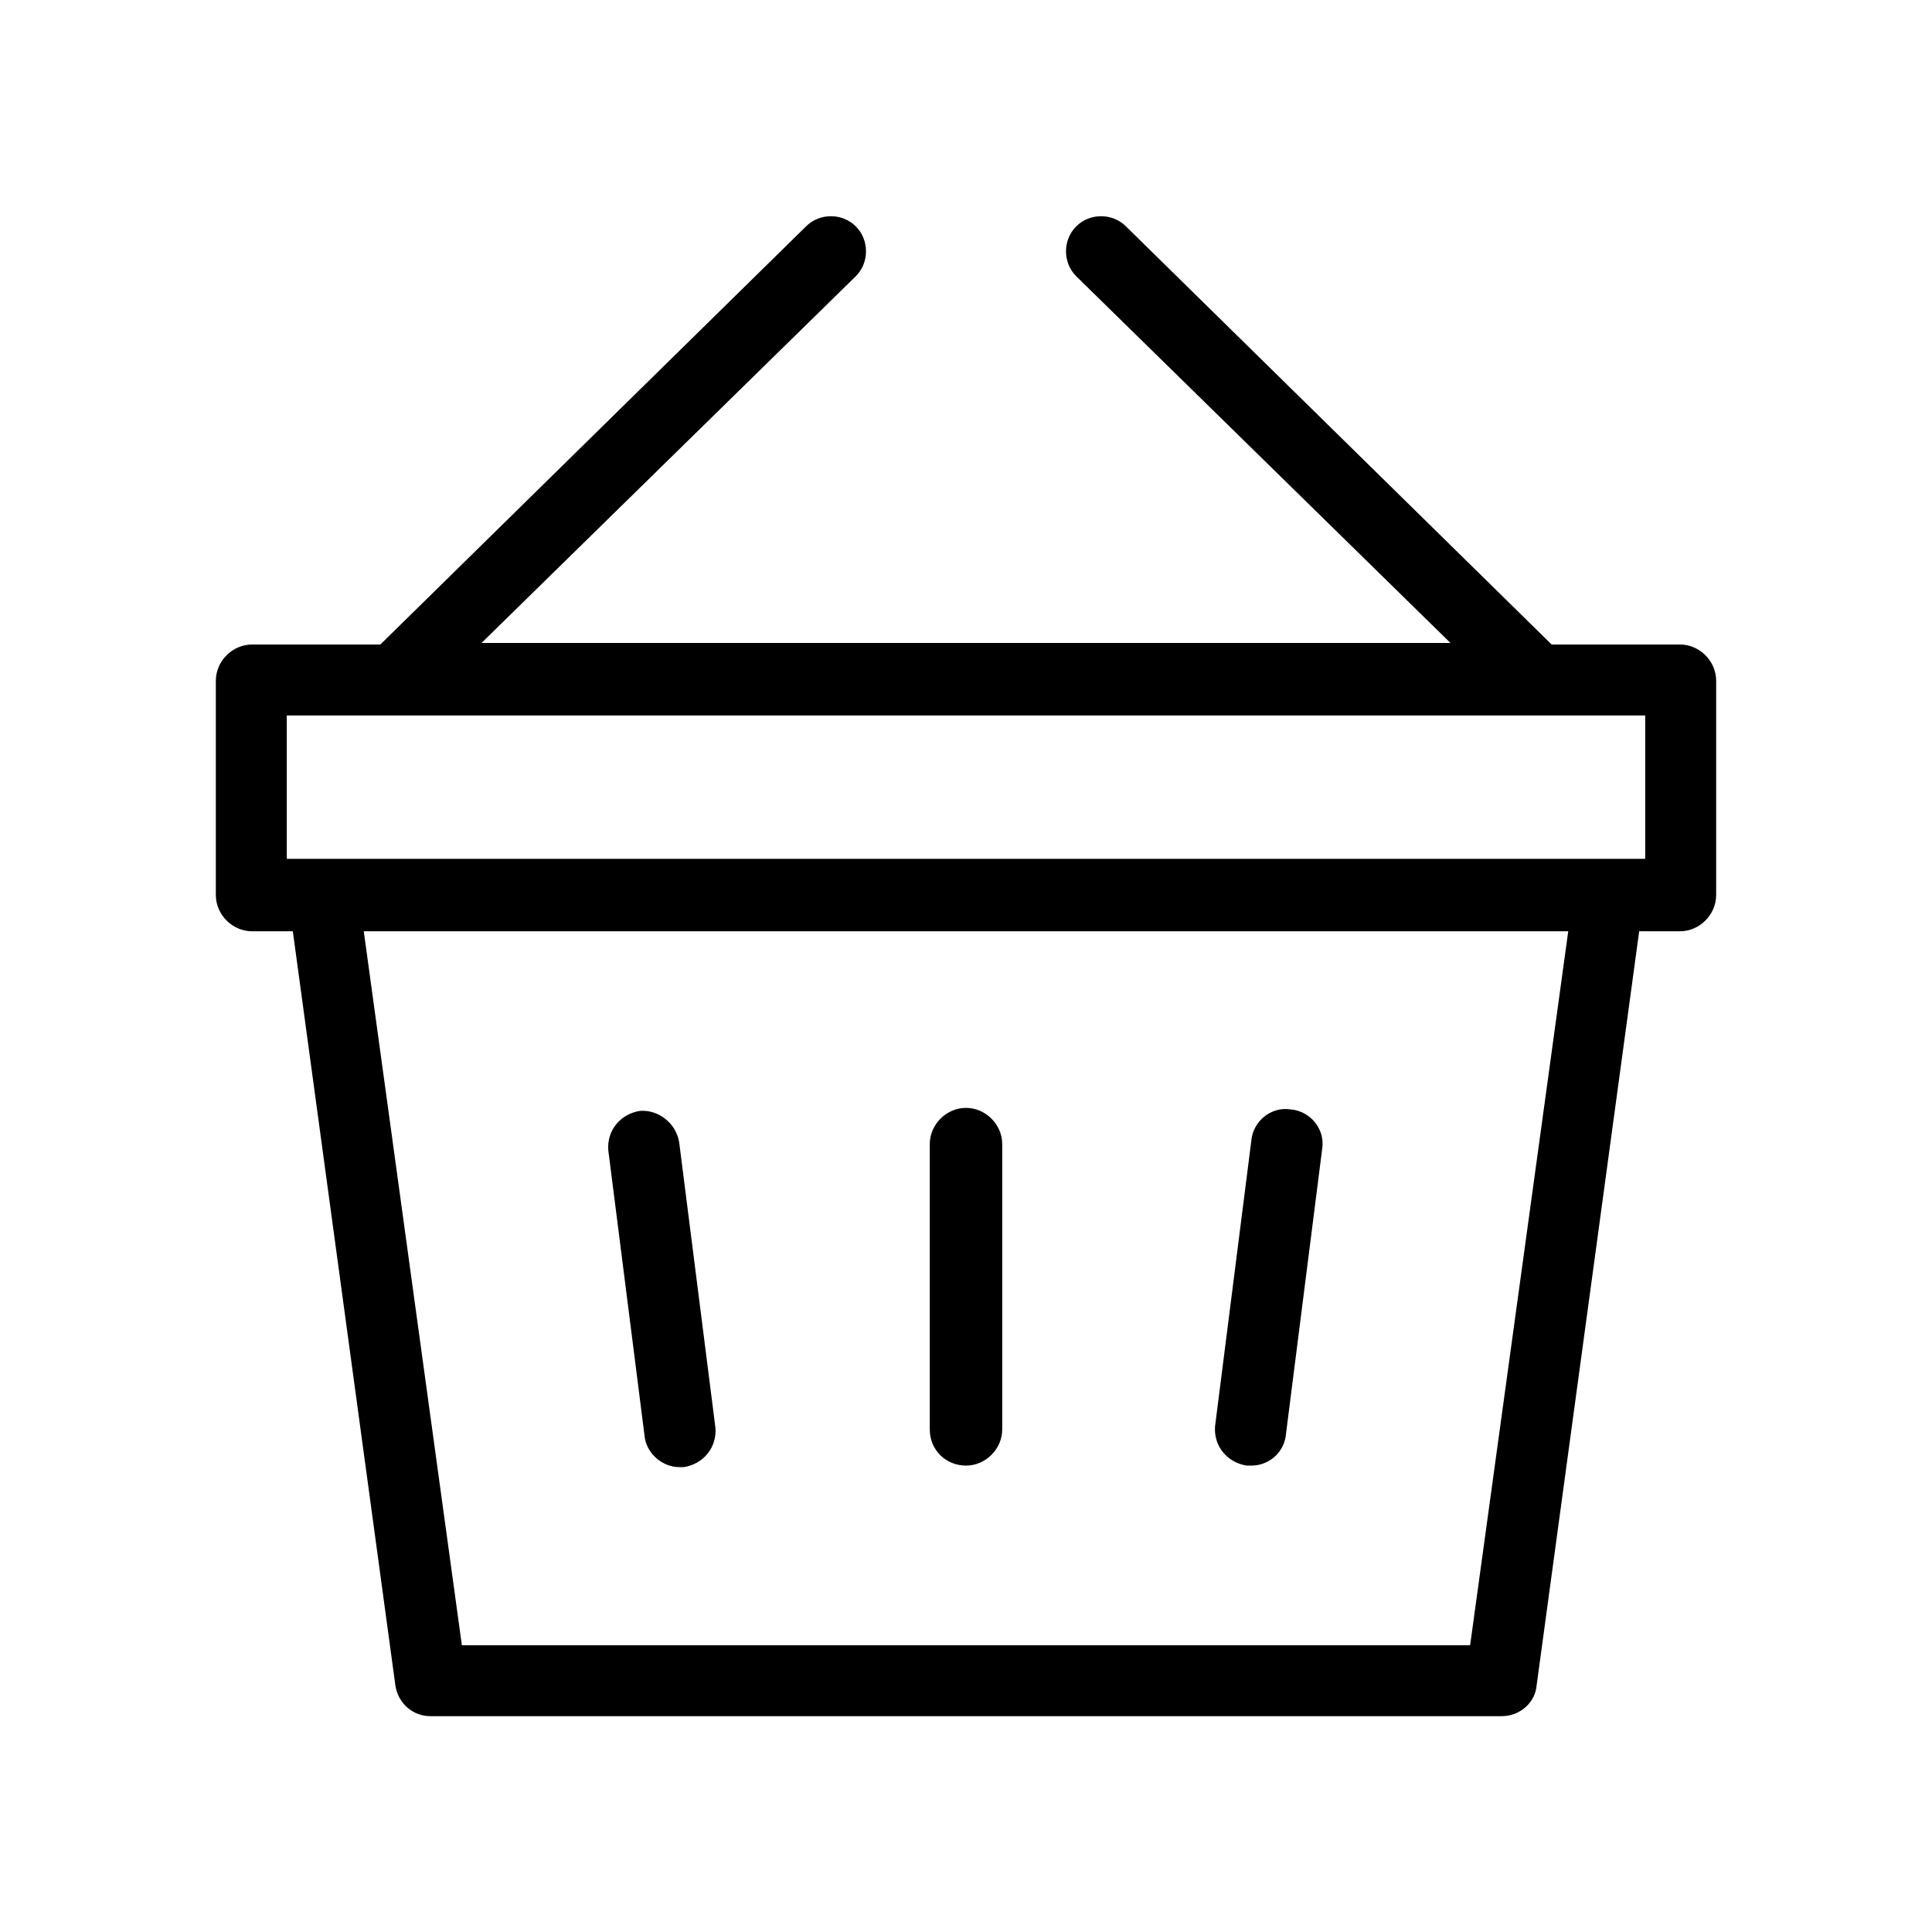
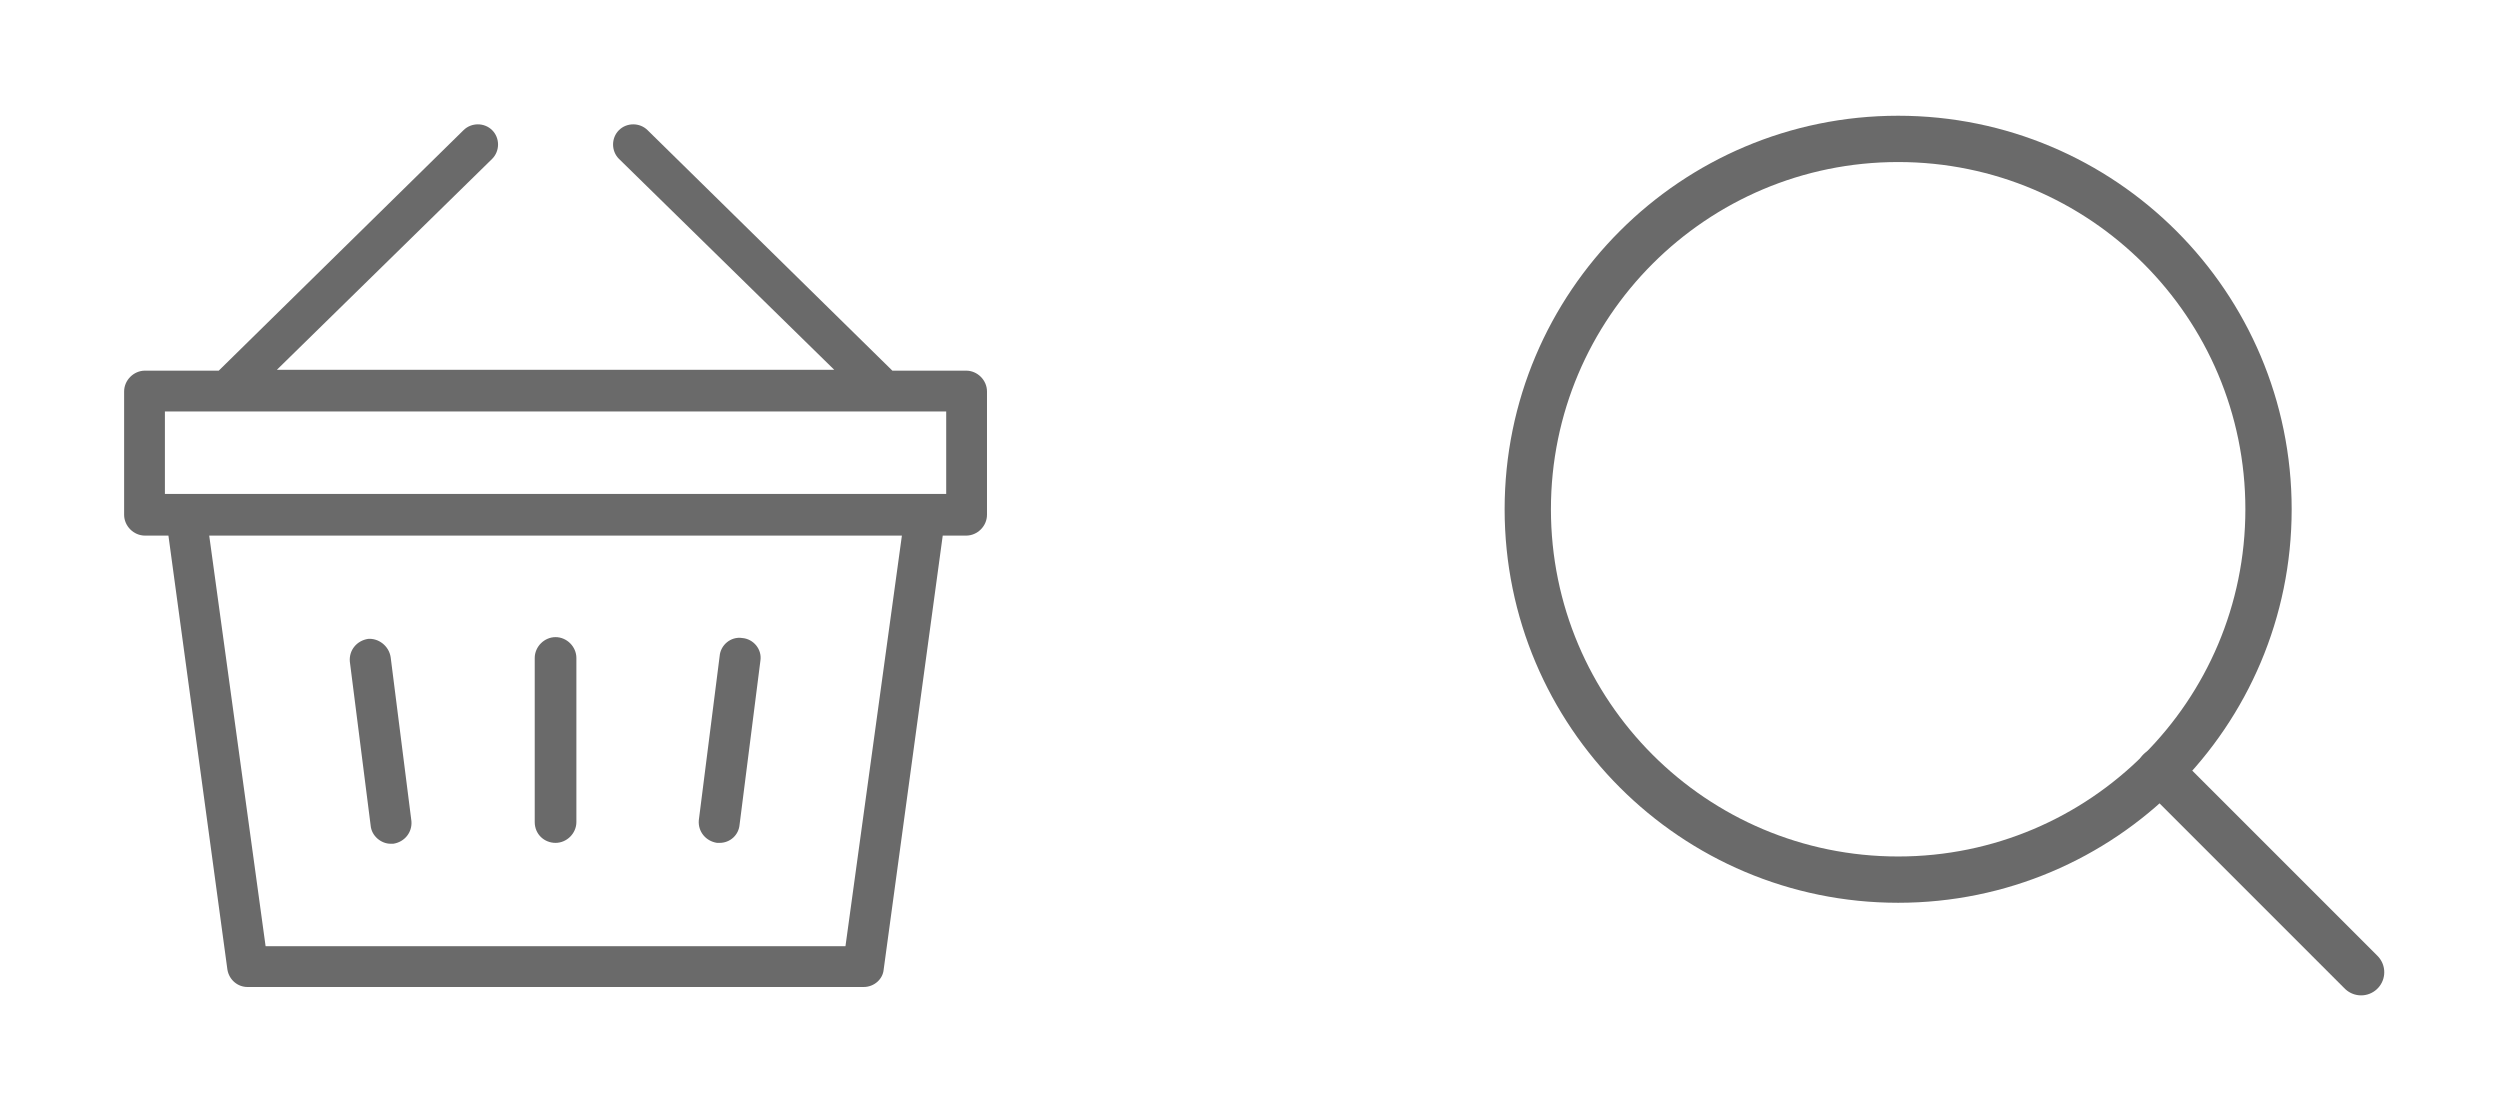
- <svg xmlns="http://www.w3.org/2000/svg" enable-background="new 0 0 128 128" viewBox="0 0 128 128">
-   <path d="M111.3,42.7h-8.5L74.6,15c-0.9-0.9-2.4-0.9-3.3,0c-0.9,0.9-0.9,2.4,0,3.3l24.8,24.3H31.9l24.8-24.3c0.9-0.9,0.9-2.4,0-3.3   c-0.9-0.9-2.4-0.9-3.3,0L25.2,42.7h-8.5c-1.3,0-2.4,1.1-2.4,2.4v14.2c0,1.3,1.1,2.4,2.4,2.4h2.7l6.8,50c0.2,1.2,1.2,2,2.3,2h71   c1.2,0,2.2-0.9,2.3-2l6.8-50h2.7c1.3,0,2.4-1.1,2.4-2.4V45.1C113.7,43.8,112.6,42.7,111.3,42.7z M97.4,109H30.6l-6.5-47.3h79.8   L97.4,109z M109,56.9h-2.4H21.4H19v-9.5H109V56.9z" />
-   <path d="M64 97.1c1.3 0 2.4-1.1 2.4-2.4V75.8c0-1.3-1.1-2.4-2.4-2.4s-2.4 1.1-2.4 2.4v18.9C61.6 96.1 62.7 97.1 64 97.1zM42.7 95.1c.1 1.2 1.2 2.1 2.3 2.1.1 0 .2 0 .3 0 1.3-.2 2.2-1.3 2.1-2.6l-2.4-18.9c-.2-1.3-1.4-2.2-2.6-2.1-1.3.2-2.2 1.3-2.1 2.6L42.7 95.1zM82.6 97.1c.1 0 .2 0 .3 0 1.2 0 2.2-.9 2.3-2.1l2.4-18.9c.2-1.3-.8-2.5-2.1-2.6-1.3-.2-2.5.8-2.6 2.1l-2.4 18.9C80.4 95.8 81.3 96.9 82.6 97.1z" />
+ <svg xmlns="http://www.w3.org/2000/svg" width="54" height="24" viewBox="0 0 54 24" fill="none">
+   <path d="M20.869 8.006H19.275L13.988 2.812C13.819 2.644 13.537 2.644 13.369 2.812C13.2 2.981 13.2 3.262 13.369 3.431L18.019 7.987H5.981L10.631 3.431C10.8 3.262 10.8 2.981 10.631 2.812C10.463 2.644 10.181 2.644 10.012 2.812L4.725 8.006H3.131C2.888 8.006 2.681 8.212 2.681 8.456V11.119C2.681 11.363 2.888 11.569 3.131 11.569H3.638L4.912 20.944C4.95 21.169 5.138 21.319 5.344 21.319H18.656C18.881 21.319 19.069 21.15 19.087 20.944L20.363 11.569H20.869C21.113 11.569 21.319 11.363 21.319 11.119V8.456C21.319 8.212 21.113 8.006 20.869 8.006ZM18.262 20.438H5.737L4.519 11.569H19.481L18.262 20.438ZM20.438 10.669H19.988H4.013H3.562V8.887H20.438V10.669Z" fill="#6A6A6A" />
+   <path d="M12 18.206C12.244 18.206 12.45 18 12.45 17.756V14.213C12.45 13.969 12.244 13.762 12 13.762C11.756 13.762 11.55 13.969 11.55 14.213V17.756C11.55 18.019 11.756 18.206 12 18.206ZM8.006 17.831C8.025 18.056 8.231 18.225 8.438 18.225C8.456 18.225 8.475 18.225 8.494 18.225C8.738 18.188 8.906 17.981 8.887 17.738L8.438 14.194C8.4 13.95 8.175 13.781 7.95 13.8C7.706 13.838 7.537 14.044 7.556 14.287L8.006 17.831ZM15.488 18.206C15.506 18.206 15.525 18.206 15.544 18.206C15.769 18.206 15.956 18.038 15.975 17.812L16.425 14.269C16.462 14.025 16.275 13.8 16.031 13.781C15.787 13.744 15.562 13.931 15.544 14.175L15.094 17.719C15.075 17.962 15.244 18.169 15.488 18.206Z" fill="#6A6A6A" />
+   <path d="M41 19C45.418 19 49 15.418 49 11C49 6.582 45.418 3 41 3C36.582 3 33 6.582 33 11C33 15.418 36.582 19 41 19Z" stroke="#6A6A6A" stroke-linecap="round" stroke-linejoin="round" />
+   <path d="M51 21L46.65 16.65" stroke="#6A6A6A" stroke-linecap="round" stroke-linejoin="round" />
</svg>
